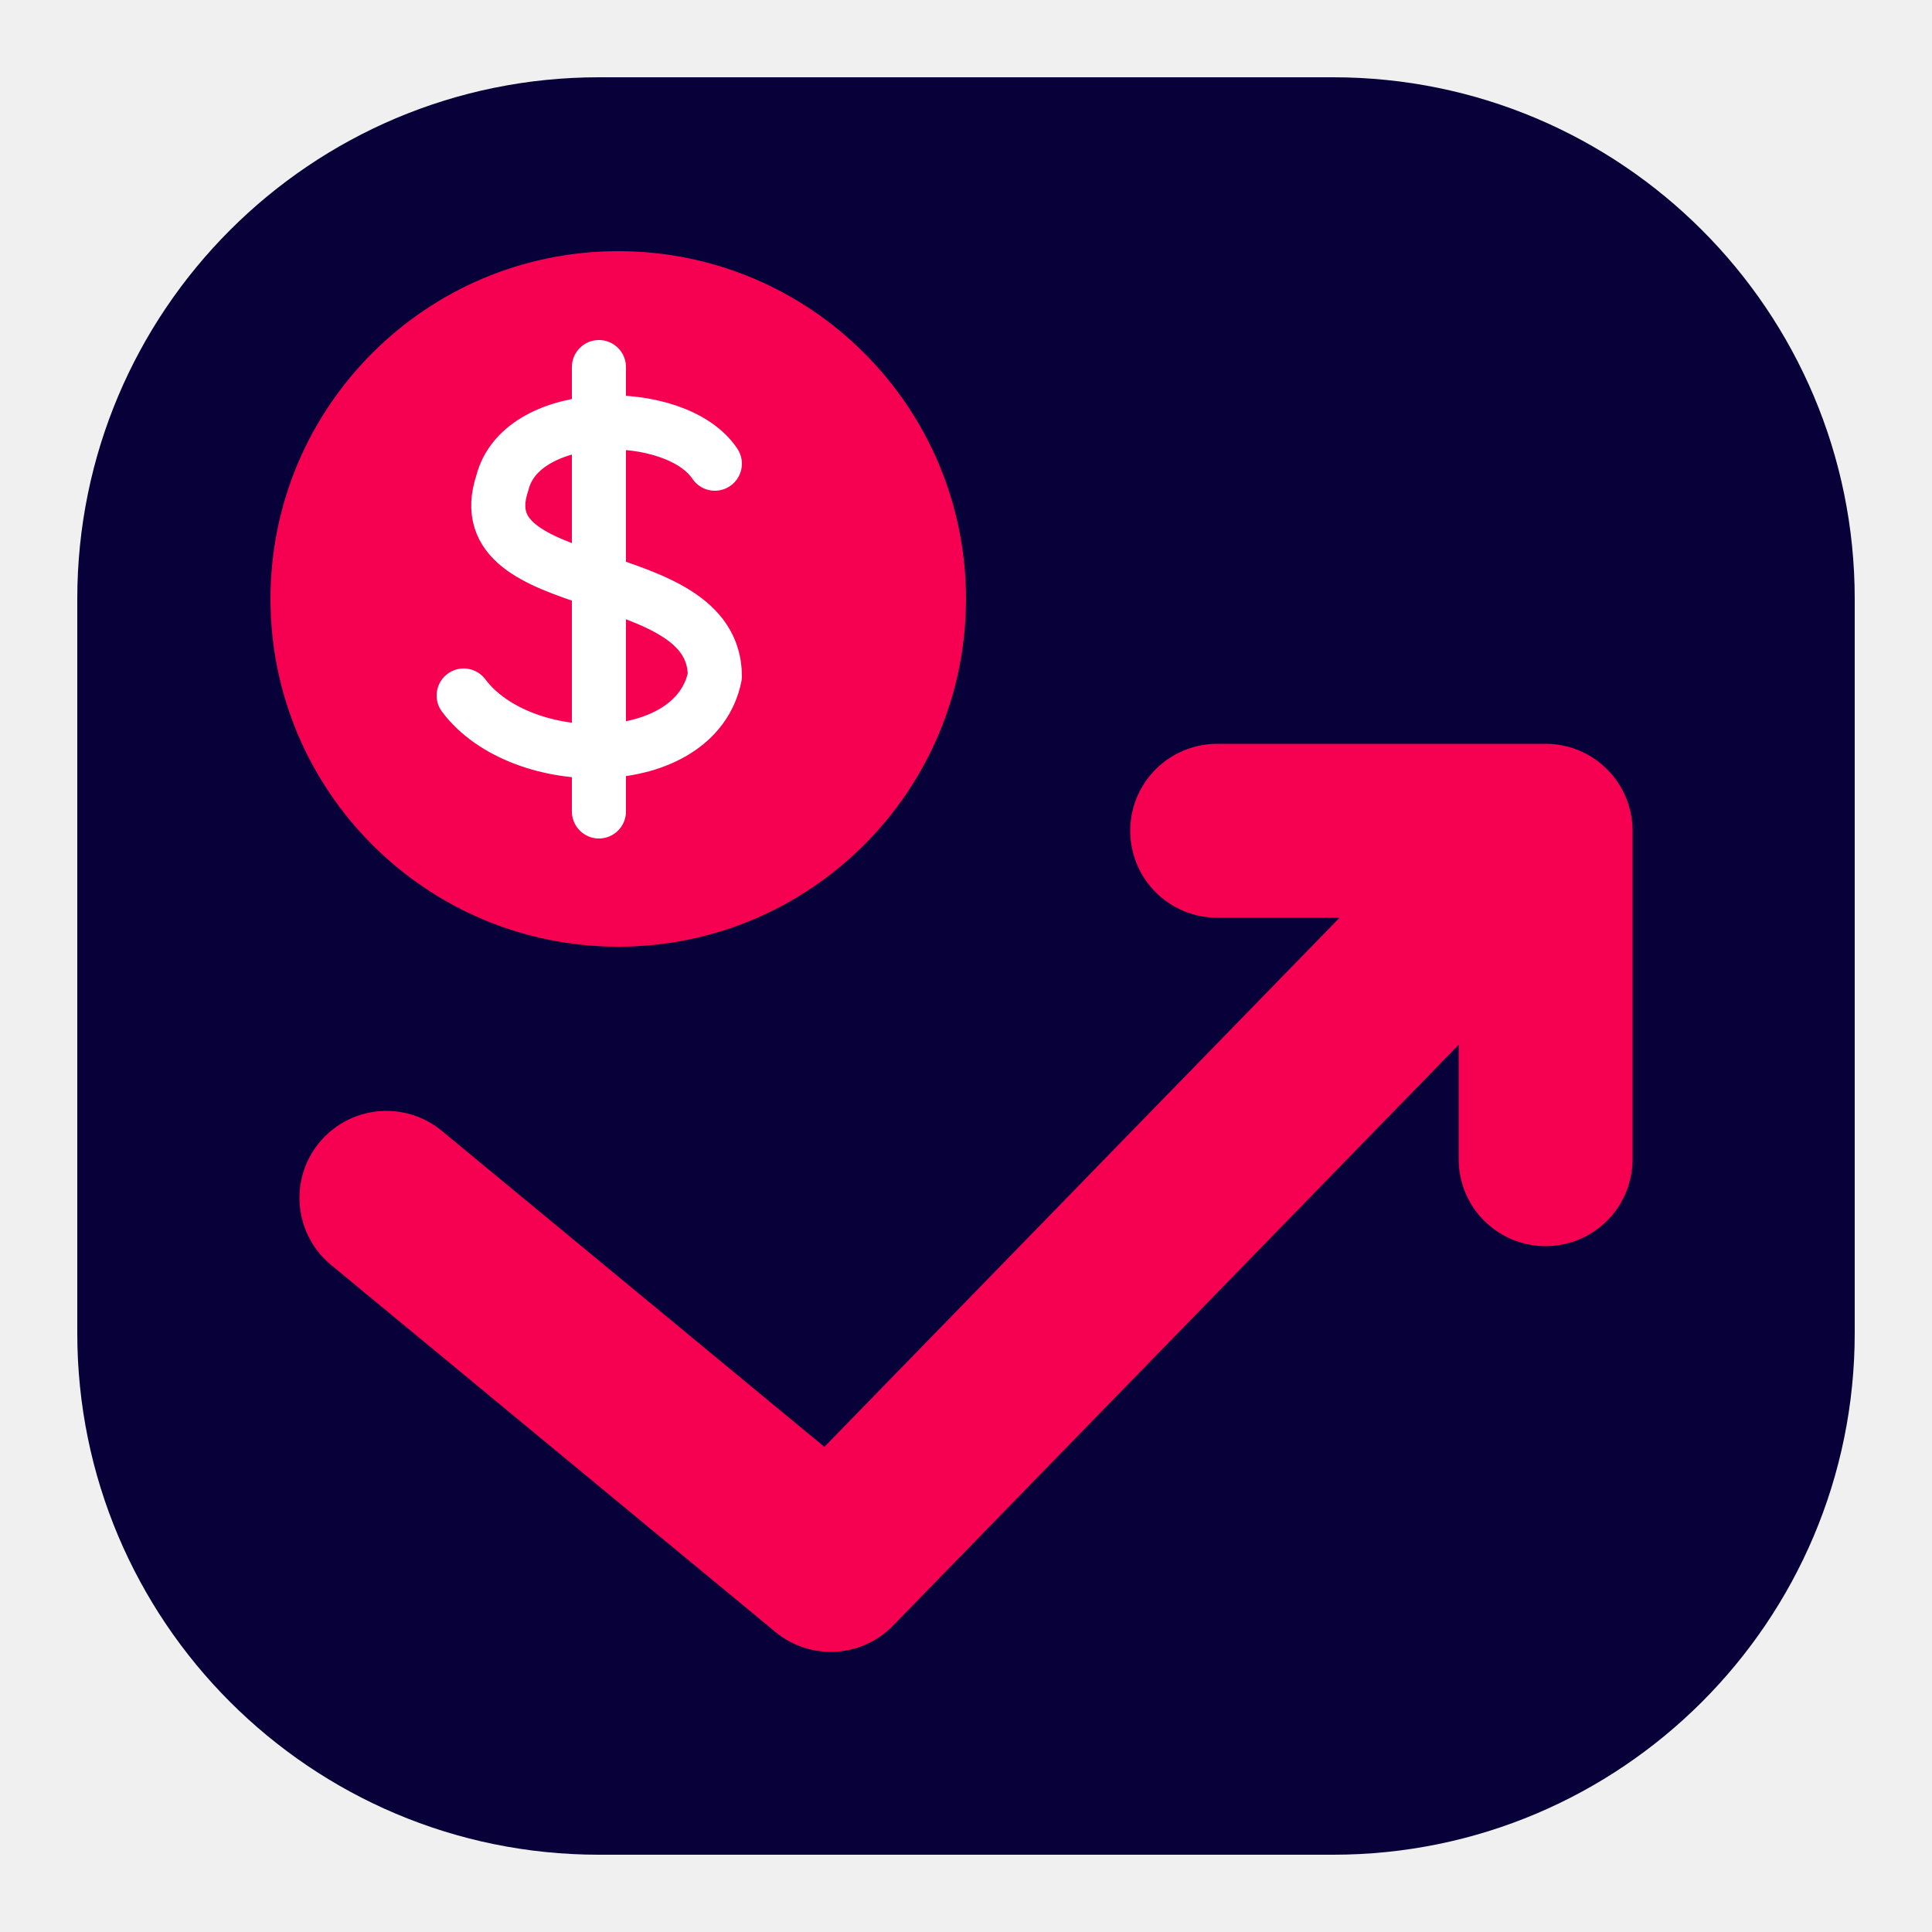
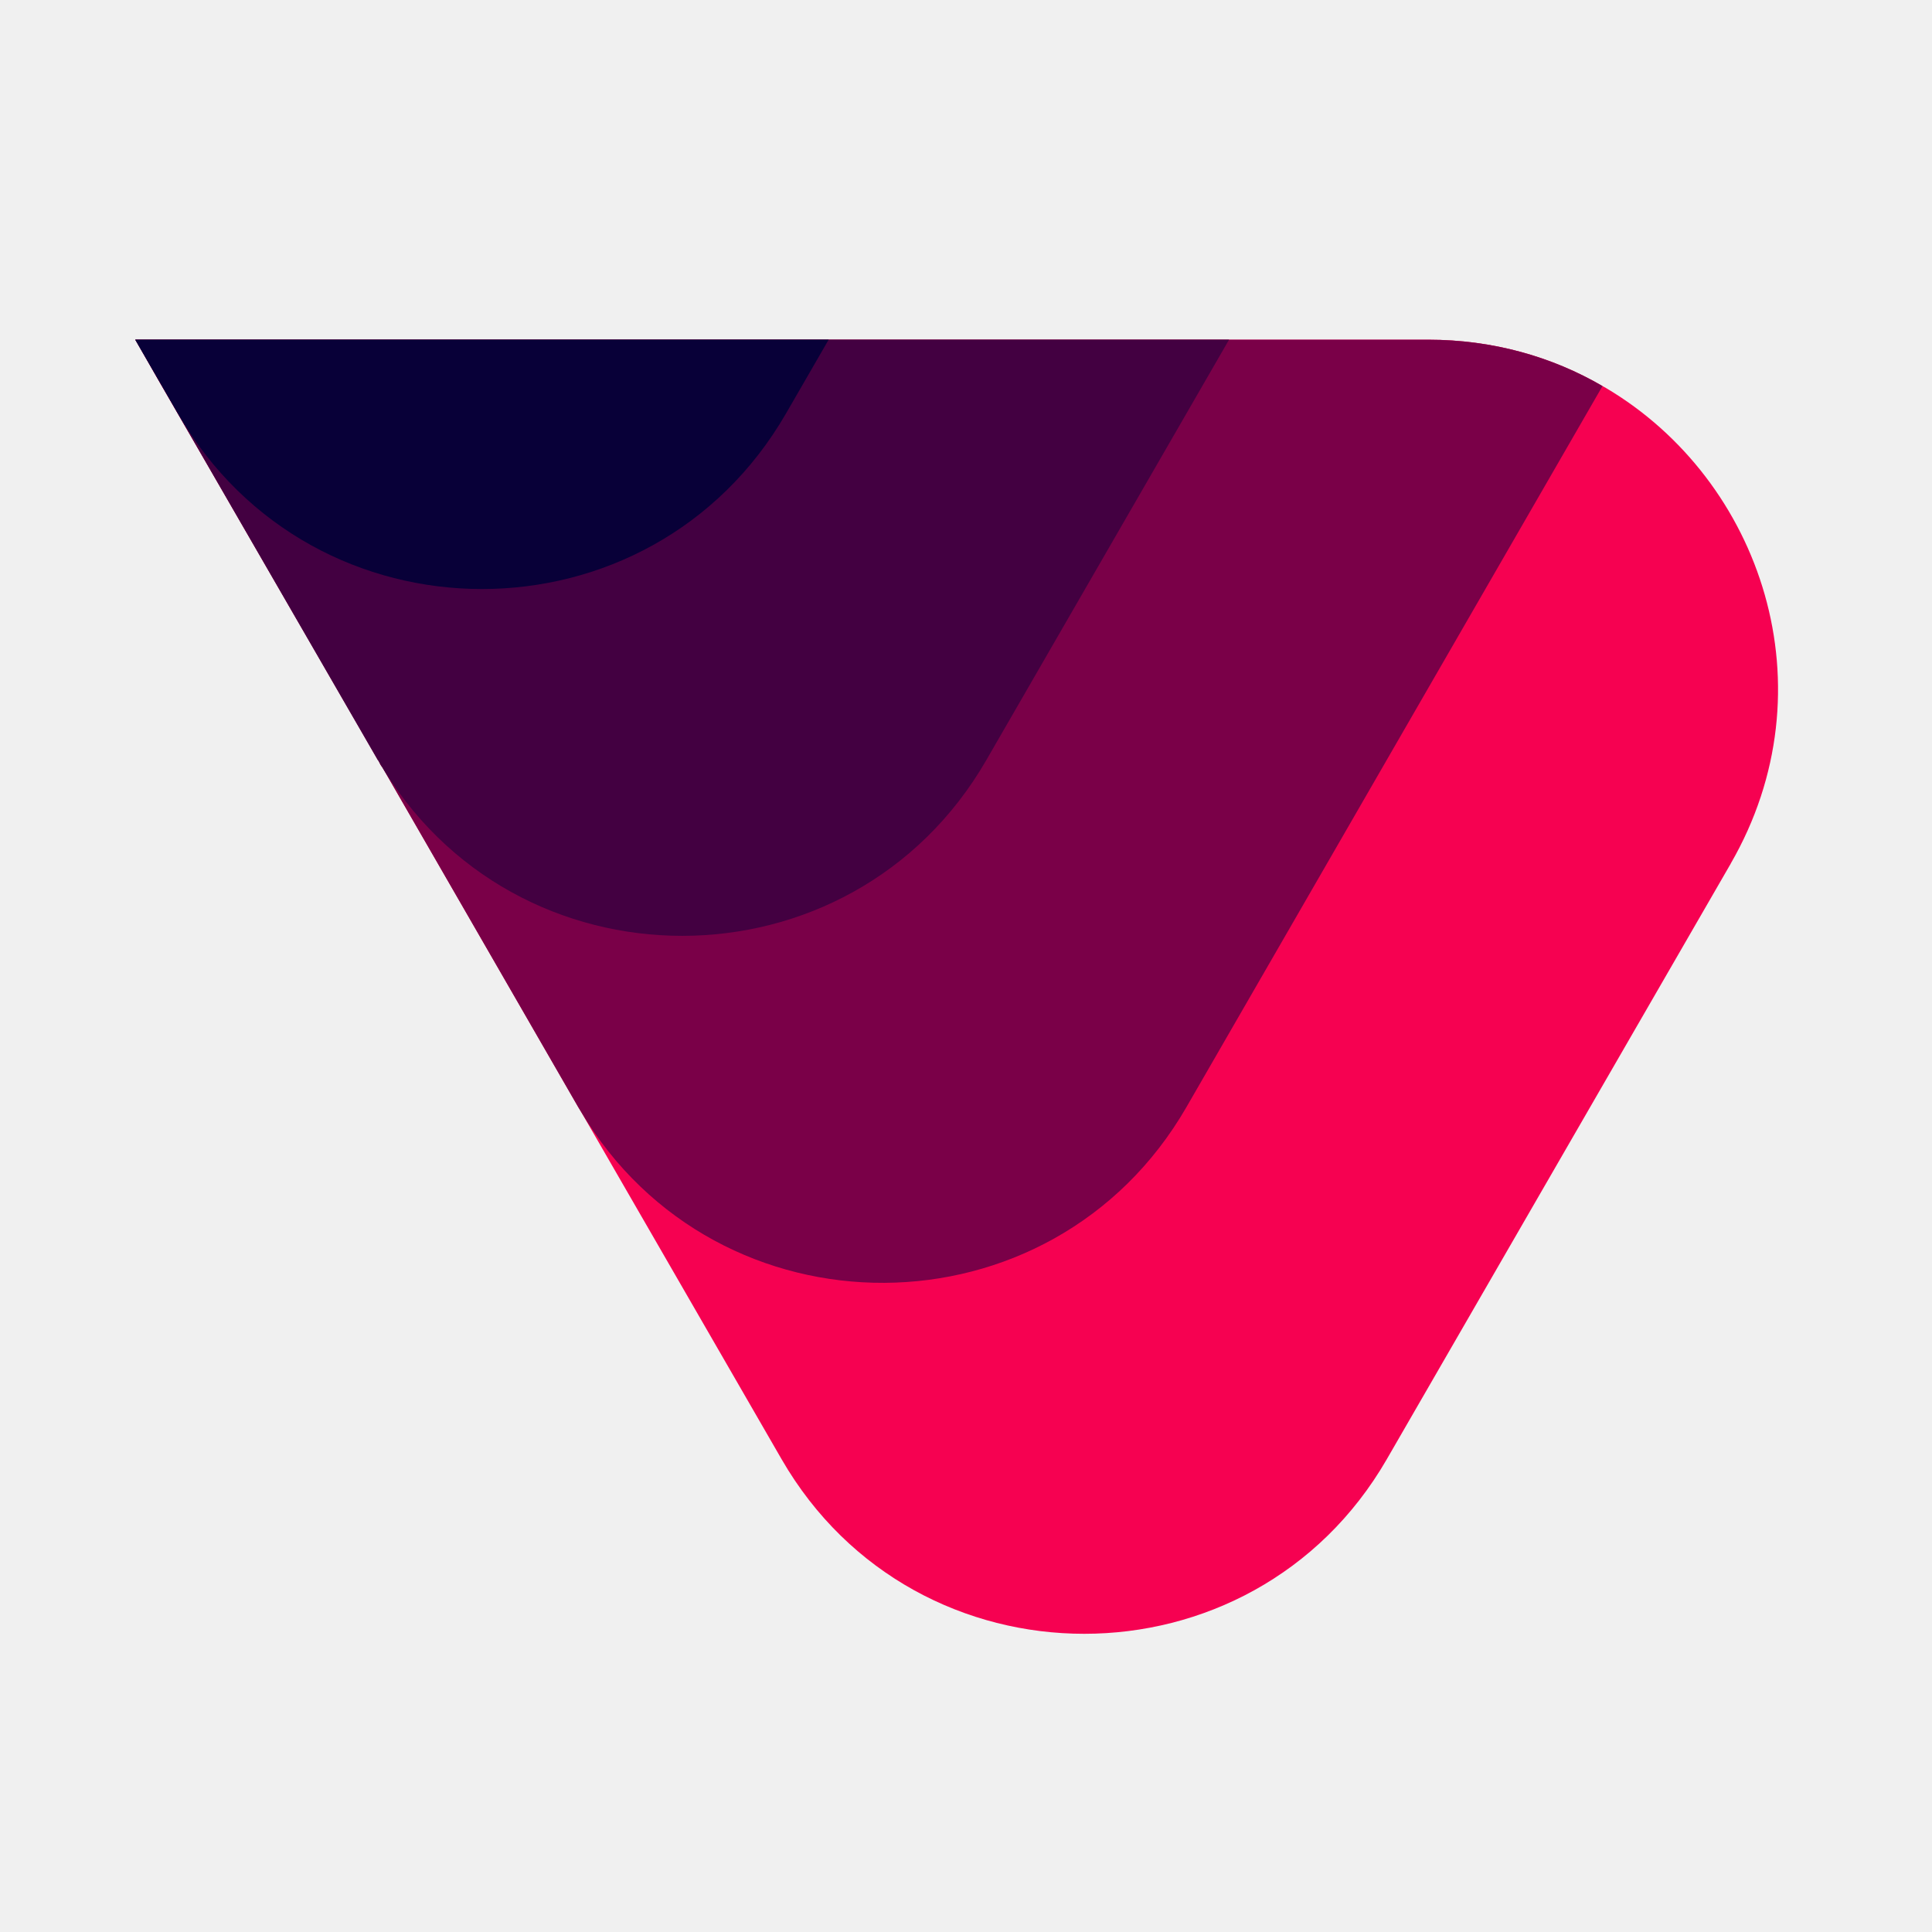
<svg xmlns="http://www.w3.org/2000/svg" viewBox="0 0 100 100">
-   <rect x="4" y="4" width="92" height="92" rx="27" fill="#080038" />
-   <path d="M20 62 43 81 80 43M63 43H80V60" fill="none" stroke="#f60151" stroke-width="9" stroke-linecap="round" stroke-linejoin="round" />
-   <circle cx="32" cy="31" r="18" fill="#f60151" />
-   <path d="M37 24c-2-3-10-3-11 1-2 6 11 4 11 10-1 5-10 5-13 1m7-17v23" fill="none" stroke="#fff" stroke-width="2.8" stroke-linecap="round" stroke-linejoin="round" />
+   <svg x="7" y="11" width="86" height="78" viewBox="0 70 324 270">
+     <defs>
+       <style> .cls-1 { fill: #f60151; } .cls-1, .cls-2, .cls-3, .cls-4 { stroke-width: 0px; } .cls-2 { fill: #7a0048; } .cls-3 { fill: #430041; } .cls-4 { fill: #080038; } </style>
+     </defs>
+     <g id="Camada_1-2" data-name="Camada 1">
+       <g id="voll_tipo_Cor">
+         <g>
+           <path class="cls-1" d="m597.71,84.09l-91.9,245.2h-60.14l-92.32-245.2h66.91l55.48,164.32,55.48-164.32h66.49Z" />
+           <path class="cls-1" d="m861.12,206.48c0,18.36-3.39,35.36-10.17,51.03-6.77,15.67-16.09,29.22-27.95,40.66s-25.77,20.47-41.71,27.1c-15.96,6.63-32.97,9.96-51.03,9.96s-35.02-3.32-50.82-9.96c-15.82-6.63-29.65-15.73-41.5-27.31-11.86-11.58-21.18-25.2-27.95-40.87-6.78-15.67-10.17-32.54-10.17-50.61s3.46-34.51,10.37-50.19c6.92-15.67,16.31-29.36,28.17-41.08,11.86-11.71,25.69-20.89,41.5-27.53,15.8-6.63,32.6-9.95,50.4-9.95s35.08,3.32,51.03,9.95c15.94,6.64,29.86,15.67,41.71,27.11,11.86,11.43,21.18,25.06,27.95,40.87,6.77,15.81,10.17,32.75,10.17,50.82Zm-60.99,0c0-10.44-1.84-20.18-5.49-29.22-3.66-9.03-8.66-16.94-14.99-23.72-6.34-6.78-13.73-12.07-22.17-15.88-8.45-3.81-17.45-5.72-27.02-5.72s-18.58,1.9-27.02,5.72-15.83,9.1-22.17,15.88c-6.34,6.78-11.33,14.69-14.99,23.72-3.66,9.04-5.48,18.78-5.48,29.22s1.83,20.19,5.48,29.22c3.66,9.04,8.65,16.94,14.99,23.72,6.34,6.78,13.72,12.07,22.17,15.88,8.45,3.81,17.45,5.72,27.02,5.72s18.58-1.91,27.02-5.72c8.44-3.81,15.83-9.11,22.17-15.88,6.33-6.78,11.33-14.67,14.99-23.72,3.66-9.03,5.49-18.77,5.49-29.22Z" />
+           <path class="cls-1" d="m994.28,327.68c-4.5,2.11-9.58,3.83-15.26,5.15-5.68,1.32-11.56,1.98-17.63,1.98-8.46,0-16.58-1.12-24.37-3.37-7.79-2.25-14.6-5.87-20.4-10.9-5.81-5.01-10.44-11.55-13.87-19.62-3.44-8.06-5.15-17.76-5.15-29.12V0h58.24v261.91c0,9.51,1.91,16.05,5.74,19.62,3.83,3.56,8.39,5.35,13.68,5.35,6.6,0,12.94-1.98,19.02-5.94v46.75Z" />
+           <path class="cls-1" d="m1118.69,327.68c-4.5,2.11-9.58,3.83-15.26,5.15-5.68,1.32-11.56,1.98-17.63,1.98-8.46,0-16.58-1.12-24.37-3.37-7.79-2.25-14.6-5.87-20.4-10.9-5.81-5.01-10.44-11.55-13.87-19.62-3.44-8.06-5.15-17.76-5.15-29.12V0h58.24v261.91c0,9.51,1.91,16.05,5.74,19.62,3.83,3.56,8.39,5.35,13.68,5.35,6.6,0,12.94-1.98,19.02-5.94v46.75Z" />
+         </g>
+         <g>
+           <path class="cls-1" d="m311.12,185.05l-67.08,116.16c-26.21,45.35-91.77,45.35-117.98,0l-39.2-67.92c-.15-.23-.3-.53-.46-.76l-38.14-66.17c-.23-.3-.46-.61-.61-.99l-.23-.46L4.58,90.85.02,82.87h252.07c12.69,0,24.24,3.34,34.03,9.04.23.15.46.23.68.38,30.39,18,44.06,58.57,24.31,92.76Z" />
+           <path class="cls-2" d="m286.12,91.91l-81.14,140.62c-26.21,45.43-91.47,45.66-118.13.76-.15-.23-.3-.53-.46-.76l-38.14-66.17c-.23-.3-.46-.61-.61-.99l-.23-.46h-.08L4.58,90.85.02,82.87h252.07c12.69,0,24.24,3.34,34.03,9.04Z" />
+           <path class="cls-3" d="m165.94,164.89l47.36-82.03H0l47.36,82.03c26.35,45.64,92.23,45.64,118.58,0Z" />
+           <path class="cls-4" d="m126.9,97.26l8.32-14.4H0l8.32,14.4c26.35,45.64,92.23,45.64,118.58,0Z" />
+         </g>
+       </g>
+     </g>
+   </svg>
</svg>
